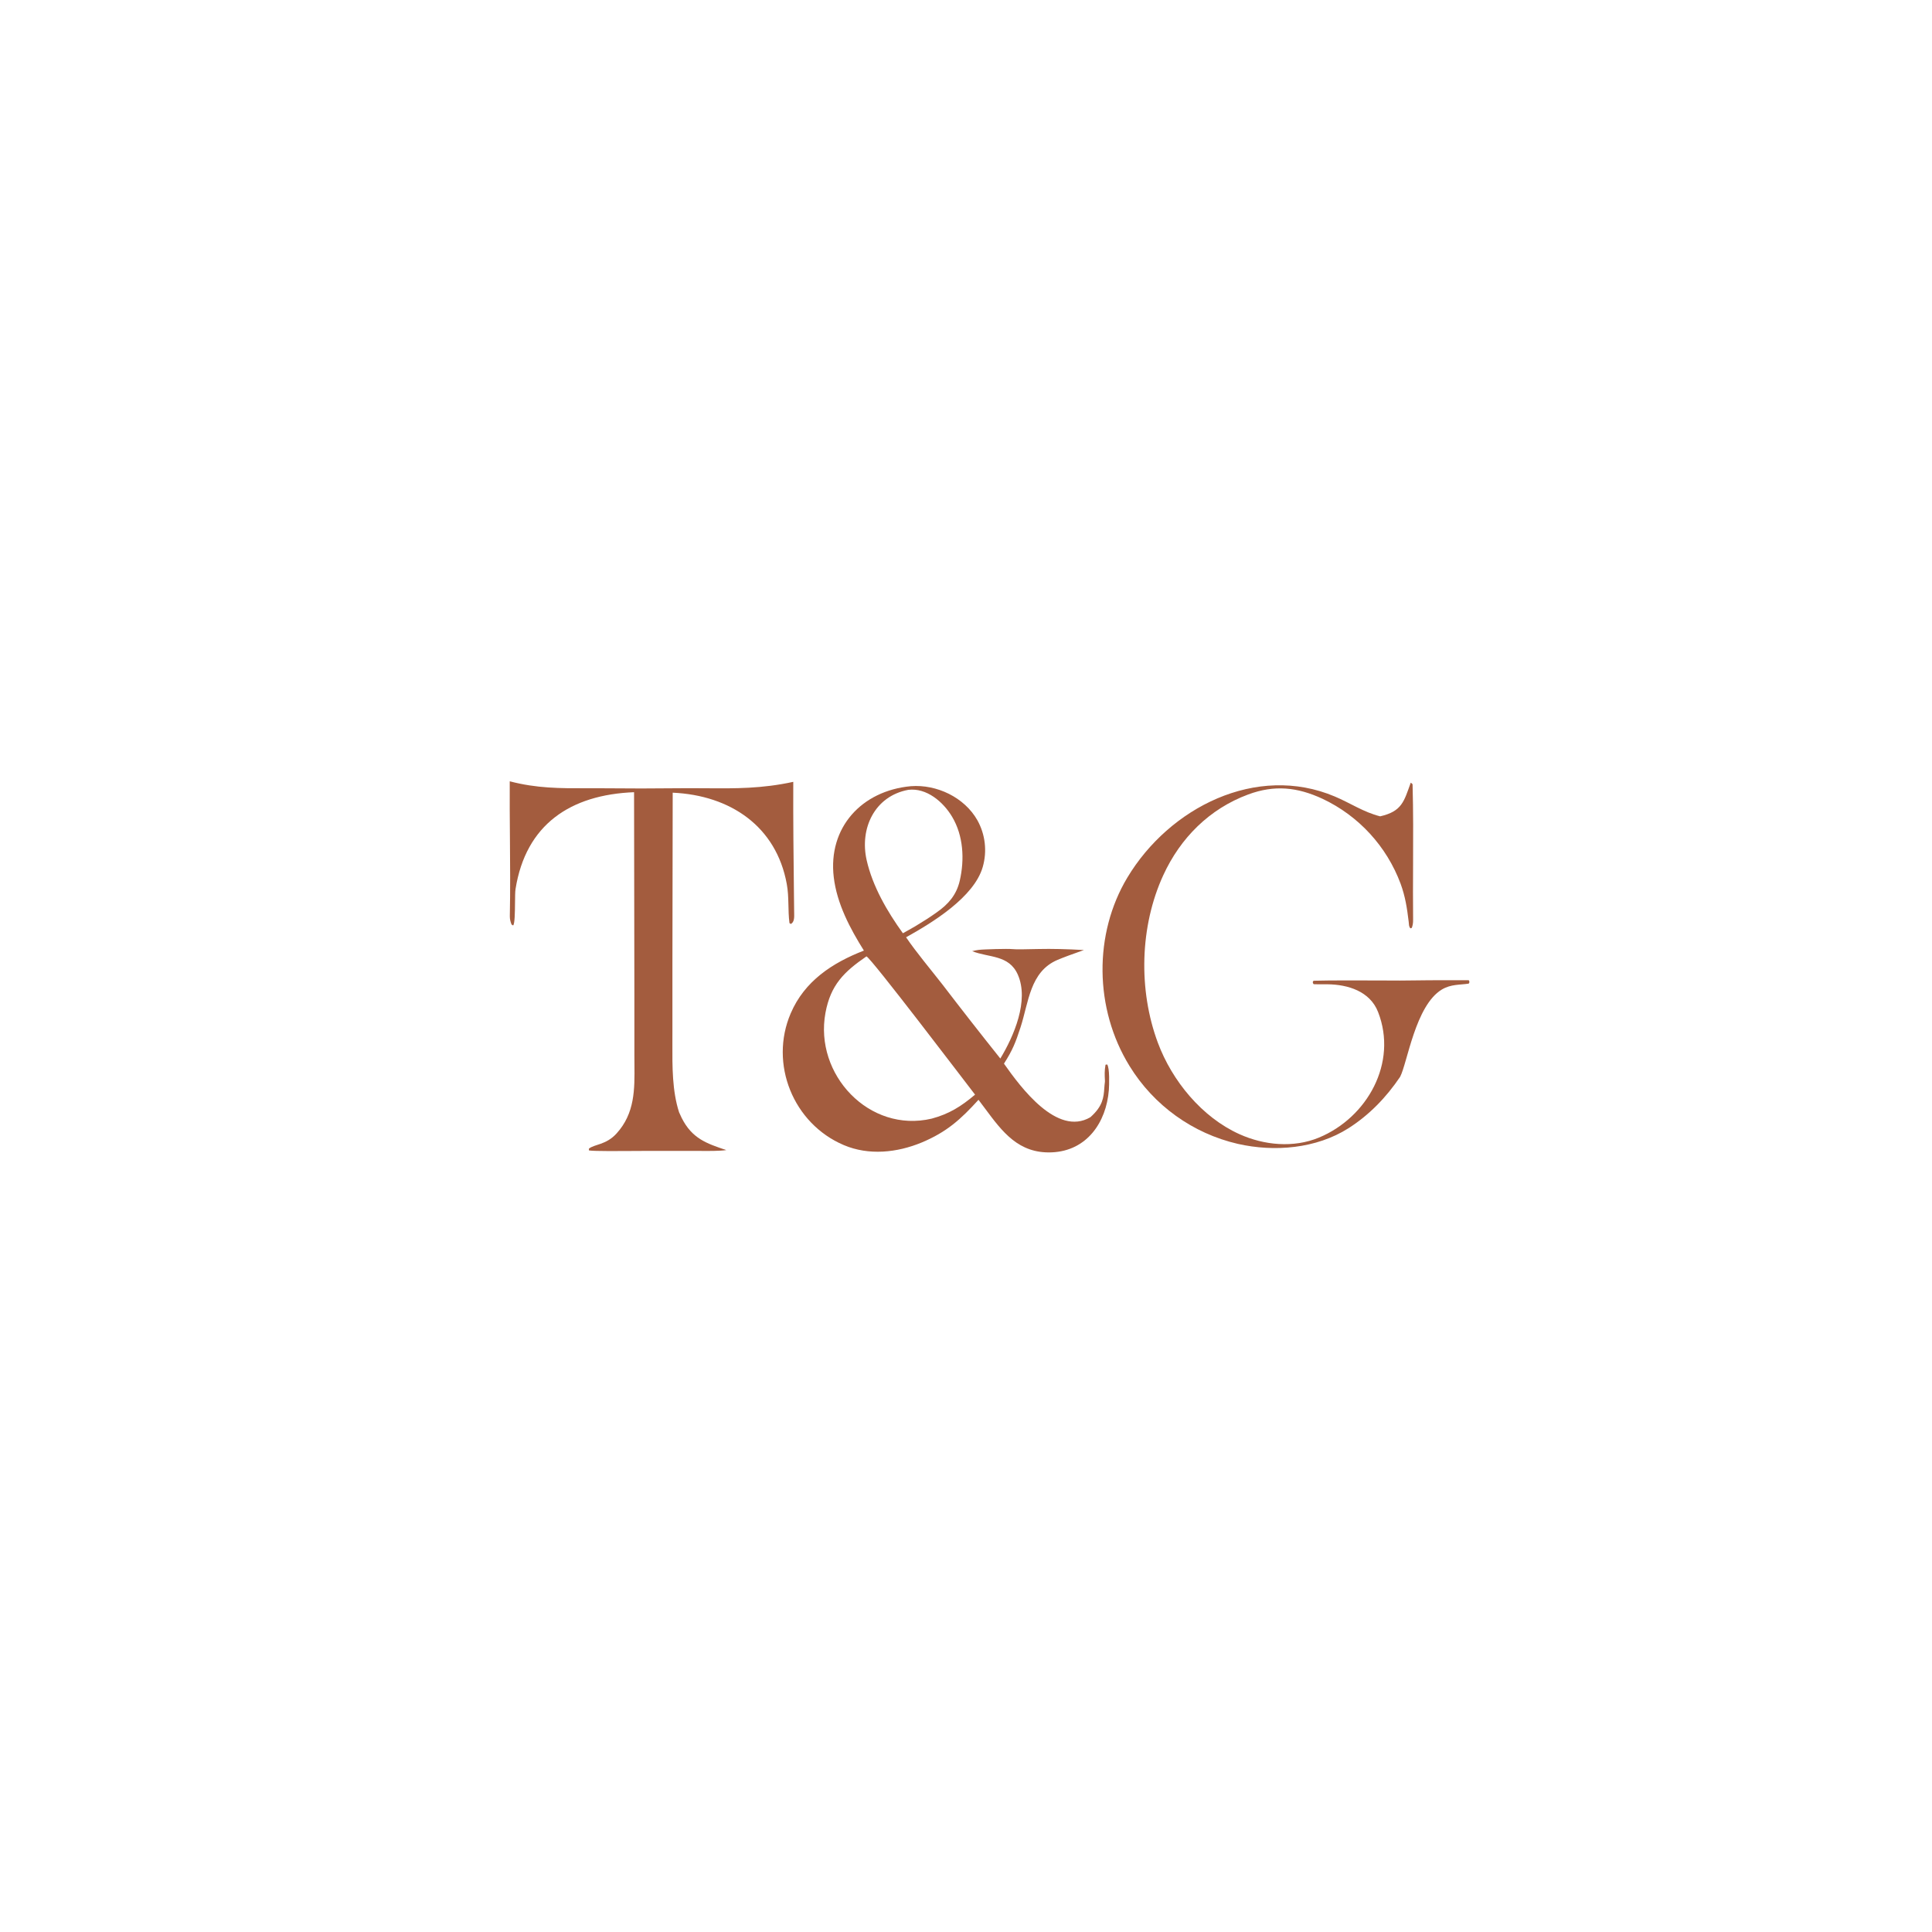
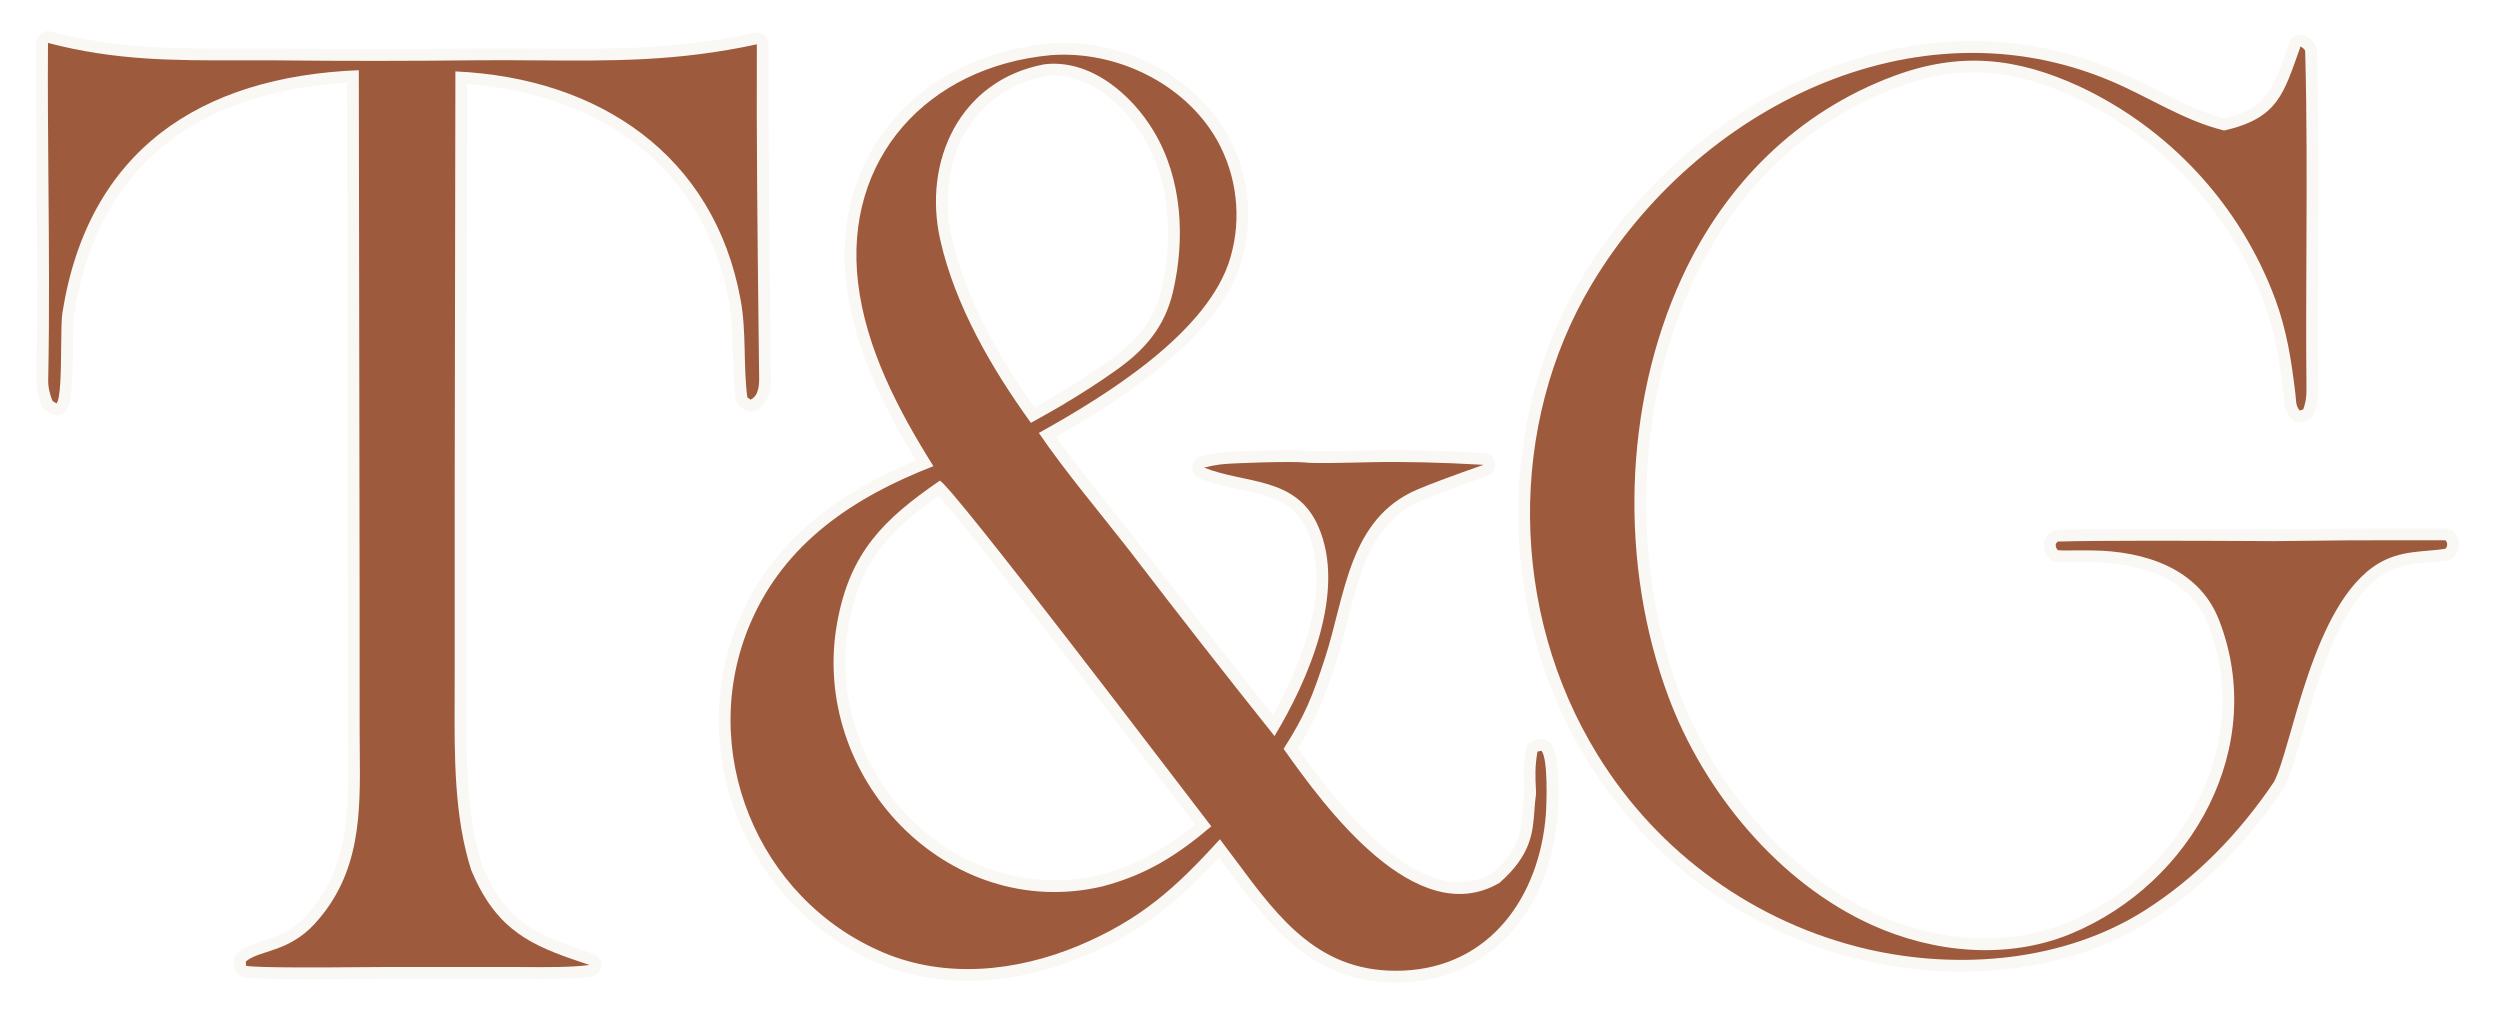
- <svg xmlns="http://www.w3.org/2000/svg" width="1024" height="1024" viewBox="0 0 1024 1024">
-   <path fill="#A35C3E" d="M310.71 417.791C296.807 417.823 284.468 417.851 270.171 414.103C270.106 424.065 270.188 434.029 270.27 443.993C270.384 457.839 270.498 471.686 270.217 485.53C270.184 487.12 270.542 488.572 271.144 490.025L271.976 490.518C272.857 489.592 272.918 483.623 272.97 478.46C273.002 475.373 273.03 472.575 273.229 471.314C278.675 436.864 302.454 421.219 336.069 419.883L336.232 527.72L336.242 559.527C336.241 561.087 336.256 562.643 336.271 564.192C336.397 577.389 336.518 590.098 326.743 600.813C321.149 606.945 314.995 606.385 312.11 608.841L312.172 609.764C315.08 610.209 329.038 610.099 337.155 610.035C339.27 610.018 340.988 610.005 342.011 610.005L368.204 610C369.123 610 370.138 610.007 371.21 610.015L371.225 610.015C375.76 610.048 381.313 610.088 384.957 609.575C374.526 606.075 366.825 603.496 361.297 592.504C360.809 591.52 360.349 590.523 359.918 589.514C356.273 578.239 356.33 565.306 356.384 553.095L356.384 552.807L356.384 552.775C356.393 550.87 356.402 548.985 356.394 547.12L356.394 511.282L356.544 420.138C387.095 421.525 411.412 437.96 417.005 468.522C418.289 475.543 417.53 482.269 418.432 489.236L419.119 489.728C421.053 488.82 420.984 486.095 420.931 483.987L420.931 483.985L420.931 483.969C420.925 483.723 420.919 483.486 420.916 483.261L420.841 476.707L420.839 476.567L420.837 476.413L420.835 476.262L420.833 476.108L420.831 475.958L420.829 475.803L420.827 475.639L420.825 475.473L420.823 475.31L420.821 475.144C420.592 454.915 420.361 434.589 420.45 414.393C403.799 418.02 389.853 417.917 374.205 417.801L373.931 417.801L373.9 417.801C369.925 417.771 365.839 417.74 361.569 417.774C347.16 417.941 332.75 417.949 318.341 417.795C315.734 417.779 313.197 417.785 310.71 417.791Z" />
-   <path fill="#A35C3E" fill-rule="evenodd" d="M518.026 434.733C511.16 422.608 496.489 415.639 482.765 416.694C456.637 419.128 438.797 438.64 441.905 464.917C443.562 478.919 450.502 492.07 457.885 503.829C441.089 510.364 426.433 519.99 419.099 537.076C407.591 563.883 420.45 595.577 447.263 606.934C460.502 612.541 475.47 610.95 488.502 605.554C501.759 600.001 509.173 593.326 518.621 582.915C519.794 584.449 520.941 585.993 522.08 587.527L522.081 587.528C531.246 599.873 539.875 611.496 557.45 610.771C575.956 610.009 586.365 595.006 587.718 577.703C587.898 575.255 588.205 565.881 586.799 564.169L585.943 564.334C585.377 567.545 585.486 569.752 585.615 572.346L585.632 572.685L585.631 573.363L585.632 573.375C585.466 574.514 585.384 575.638 585.302 576.762C584.957 581.511 584.611 586.266 577.885 592.172C560.246 602.468 541.01 576.344 532.124 563.752C536.683 556.615 538.249 552.638 540.887 544.553C545.233 531.233 545.86 514.988 560.505 508.766C563.444 507.518 568.111 505.777 574.507 503.544C565.412 503.019 557.425 502.835 550.546 502.992C544.098 503.138 538.396 503.267 536.542 503.042C534.359 502.776 521.315 503.118 518.686 503.465C517.532 503.615 516.39 503.839 515.265 504.135C524.002 507.641 534.757 505.937 539.453 516.549C545.565 530.36 537.315 549.265 530.195 561.042C519.812 548.039 509.563 534.931 499.449 521.719C493.458 514.027 485.569 504.657 480.236 496.781C494.323 488.953 516.327 475.467 520.885 459.478C523.263 451.178 522.234 442.272 518.026 434.733Z M516.798 580.182C510.468 572.001 461.839 507.942 459.24 506.9C447.287 515.112 440.236 522.065 437.51 536.829C431.473 569.52 460.73 600.692 493.803 592.899C503.079 590.412 509.459 586.398 516.798 580.182Z M504.634 432.892C499.926 424.998 491.134 417.462 481.403 418.63C463.466 421.982 455.576 439.197 459.338 455.87C462.48 469.795 470.272 483.172 478.555 494.642C480.71 493.428 482.961 492.203 485.084 490.949C489.053 488.561 492.671 486.297 496.45 483.594C502.628 479.278 506.95 474.338 508.689 466.793C511.279 455.562 510.652 442.982 504.634 432.892Z" />
-   <path fill="#A35C3E" d="M748.695 415.827C748.683 415.405 747.75 414.86 747.721 414.838C744.127 424.801 743.089 430.023 731.513 432.672C722.734 430.474 715.837 425.695 707.469 422.16C665.887 404.591 619.747 428.061 597.513 465.144C579.685 494.878 579.891 534.566 598.697 565.037C611.524 585.9 632.179 600.75 656.04 606.267C675.503 610.693 697.659 608.829 714.77 597.959C725.799 590.916 734.749 581.607 742.078 570.766C745.913 563.543 750.137 532.963 764.174 524.49C768.986 521.585 773.752 522.059 778.394 521.349C779.128 520.795 778.708 519.612 778.394 519.539C776.041 519.553 766.86 519.549 764.759 519.539C760.101 519.514 755.258 519.574 750.759 519.63L750.65 519.631L750.424 519.634L750.381 519.635L750.239 519.635C747.313 519.672 744.544 519.707 742.078 519.716C740.667 519.712 738.702 519.702 736.364 519.69L736.238 519.69L736.126 519.689C724.819 519.632 704.47 519.558 696.266 519.813Q695.761 520.189 695.814 520.707Q695.845 521.149 696.266 521.642Q697.222 521.722 698.566 521.694C699.209 521.672 703.128 521.688 703.633 521.694C714.4 521.82 726.091 525.355 730.402 536.366C740.934 563.27 724.688 592.33 699.058 602.947C685.57 608.534 669.987 607.025 656.908 601.125C637.051 592.17 621.244 572.909 613.711 552.725C603.29 524.801 604.086 491.013 616.558 463.88C625.645 444.111 641.016 428.721 661.526 421.1C675.481 415.915 687.551 417.164 700.939 423.365C720.113 432.394 734.985 448.577 742.366 468.443C744.845 475.251 745.75 481.268 746.617 488.401C746.831 490.162 746.625 490.882 747.542 492.044L748.289 491.789C748.762 490.471 748.996 489.346 748.975 487.418C748.872 477.785 748.914 468.111 748.957 458.433L748.958 458.238L748.958 458.208C749.022 444.047 749.086 429.88 748.695 415.827Z" />
+ <svg xmlns="http://www.w3.org/2000/svg" viewBox="260 405 530 215" width="530" height="215">
+   <path fill="#9E5A3C" stroke="#FAF8F5" stroke-width="5" stroke-linejoin="round" paint-order="stroke fill" d="M310.71 417.791C296.807 417.823 284.468 417.851 270.171 414.103C270.106 424.065 270.188 434.029 270.27 443.993C270.384 457.839 270.498 471.686 270.217 485.53C270.184 487.12 270.542 488.572 271.144 490.025L271.976 490.518C272.857 489.592 272.918 483.623 272.97 478.46C273.002 475.373 273.03 472.575 273.229 471.314C278.675 436.864 302.454 421.219 336.069 419.883L336.232 527.72L336.242 559.527C336.241 561.087 336.256 562.643 336.271 564.192C336.397 577.389 336.518 590.098 326.743 600.813C321.149 606.945 314.995 606.385 312.11 608.841L312.172 609.764C315.08 610.209 329.038 610.099 337.155 610.035C339.27 610.018 340.988 610.005 342.011 610.005L368.204 610C369.123 610 370.138 610.007 371.21 610.015L371.225 610.015C375.76 610.048 381.313 610.088 384.957 609.575C374.526 606.075 366.825 603.496 361.297 592.504C360.809 591.52 360.349 590.523 359.918 589.514C356.273 578.239 356.33 565.306 356.384 553.095L356.384 552.807L356.384 552.775C356.393 550.87 356.402 548.985 356.394 547.12L356.394 511.282L356.544 420.138C387.095 421.525 411.412 437.96 417.005 468.522C418.289 475.543 417.53 482.269 418.432 489.236L419.119 489.728C421.053 488.82 420.984 486.095 420.931 483.987L420.931 483.985L420.931 483.969C420.925 483.723 420.919 483.486 420.916 483.261L420.841 476.707L420.839 476.567L420.837 476.413L420.835 476.262L420.833 476.108L420.831 475.958L420.829 475.803L420.827 475.639L420.825 475.473L420.823 475.31L420.821 475.144C420.592 454.915 420.361 434.589 420.45 414.393C403.799 418.02 389.853 417.917 374.205 417.801L373.931 417.801L373.9 417.801C369.925 417.771 365.839 417.74 361.569 417.774C347.16 417.941 332.75 417.949 318.341 417.795C315.734 417.779 313.197 417.785 310.71 417.791Z" />
+   <path fill="#9E5A3C" stroke="#FAF8F5" stroke-width="5" stroke-linejoin="round" paint-order="stroke fill" fill-rule="evenodd" d="M518.026 434.733C511.16 422.608 496.489 415.639 482.765 416.694C456.637 419.128 438.797 438.64 441.905 464.917C443.562 478.919 450.502 492.07 457.885 503.829C441.089 510.364 426.433 519.99 419.099 537.076C407.591 563.883 420.45 595.577 447.263 606.934C460.502 612.541 475.47 610.95 488.502 605.554C501.759 600.001 509.173 593.326 518.621 582.915C519.794 584.449 520.941 585.993 522.08 587.527L522.081 587.528C531.246 599.873 539.875 611.496 557.45 610.771C575.956 610.009 586.365 595.006 587.718 577.703C587.898 575.255 588.205 565.881 586.799 564.169L585.943 564.334C585.377 567.545 585.486 569.752 585.615 572.346L585.632 572.685L585.631 573.363L585.632 573.375C585.466 574.514 585.384 575.638 585.302 576.762C584.957 581.511 584.611 586.266 577.885 592.172C560.246 602.468 541.01 576.344 532.124 563.752C536.683 556.615 538.249 552.638 540.887 544.553C545.233 531.233 545.86 514.988 560.505 508.766C563.444 507.518 568.111 505.777 574.507 503.544C565.412 503.019 557.425 502.835 550.546 502.992C544.098 503.138 538.396 503.267 536.542 503.042C534.359 502.776 521.315 503.118 518.686 503.465C517.532 503.615 516.39 503.839 515.265 504.135C524.002 507.641 534.757 505.937 539.453 516.549C545.565 530.36 537.315 549.265 530.195 561.042C519.812 548.039 509.563 534.931 499.449 521.719C493.458 514.027 485.569 504.657 480.236 496.781C494.323 488.953 516.327 475.467 520.885 459.478C523.263 451.178 522.234 442.272 518.026 434.733Z M516.798 580.182C510.468 572.001 461.839 507.942 459.24 506.9C447.287 515.112 440.236 522.065 437.51 536.829C431.473 569.52 460.73 600.692 493.803 592.899C503.079 590.412 509.459 586.398 516.798 580.182Z M504.634 432.892C499.926 424.998 491.134 417.462 481.403 418.63C463.466 421.982 455.576 439.197 459.338 455.87C462.48 469.795 470.272 483.172 478.555 494.642C480.71 493.428 482.961 492.203 485.084 490.949C489.053 488.561 492.671 486.297 496.45 483.594C502.628 479.278 506.95 474.338 508.689 466.793C511.279 455.562 510.652 442.982 504.634 432.892Z" />
+   <path fill="#9E5A3C" stroke="#FAF8F5" stroke-width="5" stroke-linejoin="round" paint-order="stroke fill" d="M748.695 415.827C748.683 415.405 747.75 414.86 747.721 414.838C744.127 424.801 743.089 430.023 731.513 432.672C722.734 430.474 715.837 425.695 707.469 422.16C665.887 404.591 619.747 428.061 597.513 465.144C579.685 494.878 579.891 534.566 598.697 565.037C611.524 585.9 632.179 600.75 656.04 606.267C675.503 610.693 697.659 608.829 714.77 597.959C725.799 590.916 734.749 581.607 742.078 570.766C745.913 563.543 750.137 532.963 764.174 524.49C768.986 521.585 773.752 522.059 778.394 521.349C779.128 520.795 778.708 519.612 778.394 519.539C776.041 519.553 766.86 519.549 764.759 519.539C760.101 519.514 755.258 519.574 750.759 519.63L750.65 519.631L750.424 519.634L750.381 519.635L750.239 519.635C747.313 519.672 744.544 519.707 742.078 519.716C740.667 519.712 738.702 519.702 736.364 519.69L736.238 519.69L736.126 519.689C724.819 519.632 704.47 519.558 696.266 519.813Q695.761 520.189 695.814 520.707Q695.845 521.149 696.266 521.642Q697.222 521.722 698.566 521.694C699.209 521.672 703.128 521.688 703.633 521.694C714.4 521.82 726.091 525.355 730.402 536.366C740.934 563.27 724.688 592.33 699.058 602.947C685.57 608.534 669.987 607.025 656.908 601.125C637.051 592.17 621.244 572.909 613.711 552.725C603.29 524.801 604.086 491.013 616.558 463.88C625.645 444.111 641.016 428.721 661.526 421.1C675.481 415.915 687.551 417.164 700.939 423.365C720.113 432.394 734.985 448.577 742.366 468.443C744.845 475.251 745.75 481.268 746.617 488.401C746.831 490.162 746.625 490.882 747.542 492.044L748.289 491.789C748.762 490.471 748.996 489.346 748.975 487.418C748.872 477.785 748.914 468.111 748.957 458.433L748.958 458.238L748.958 458.208C749.022 444.047 749.086 429.88 748.695 415.827Z" />
</svg>
